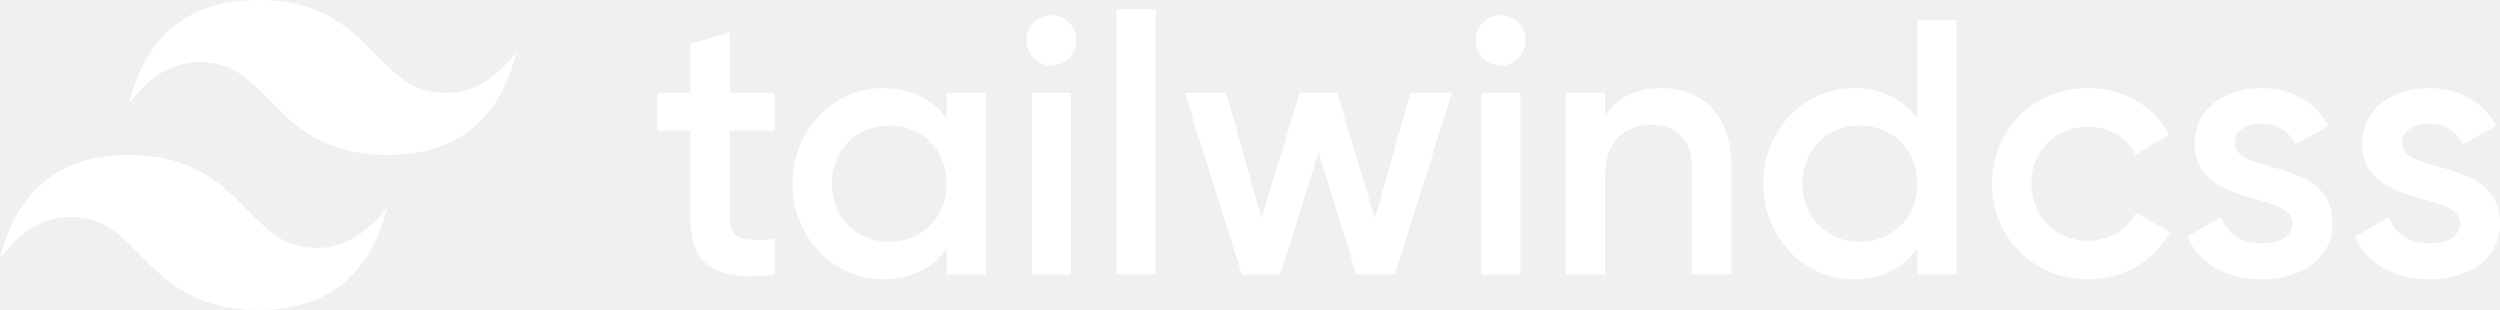
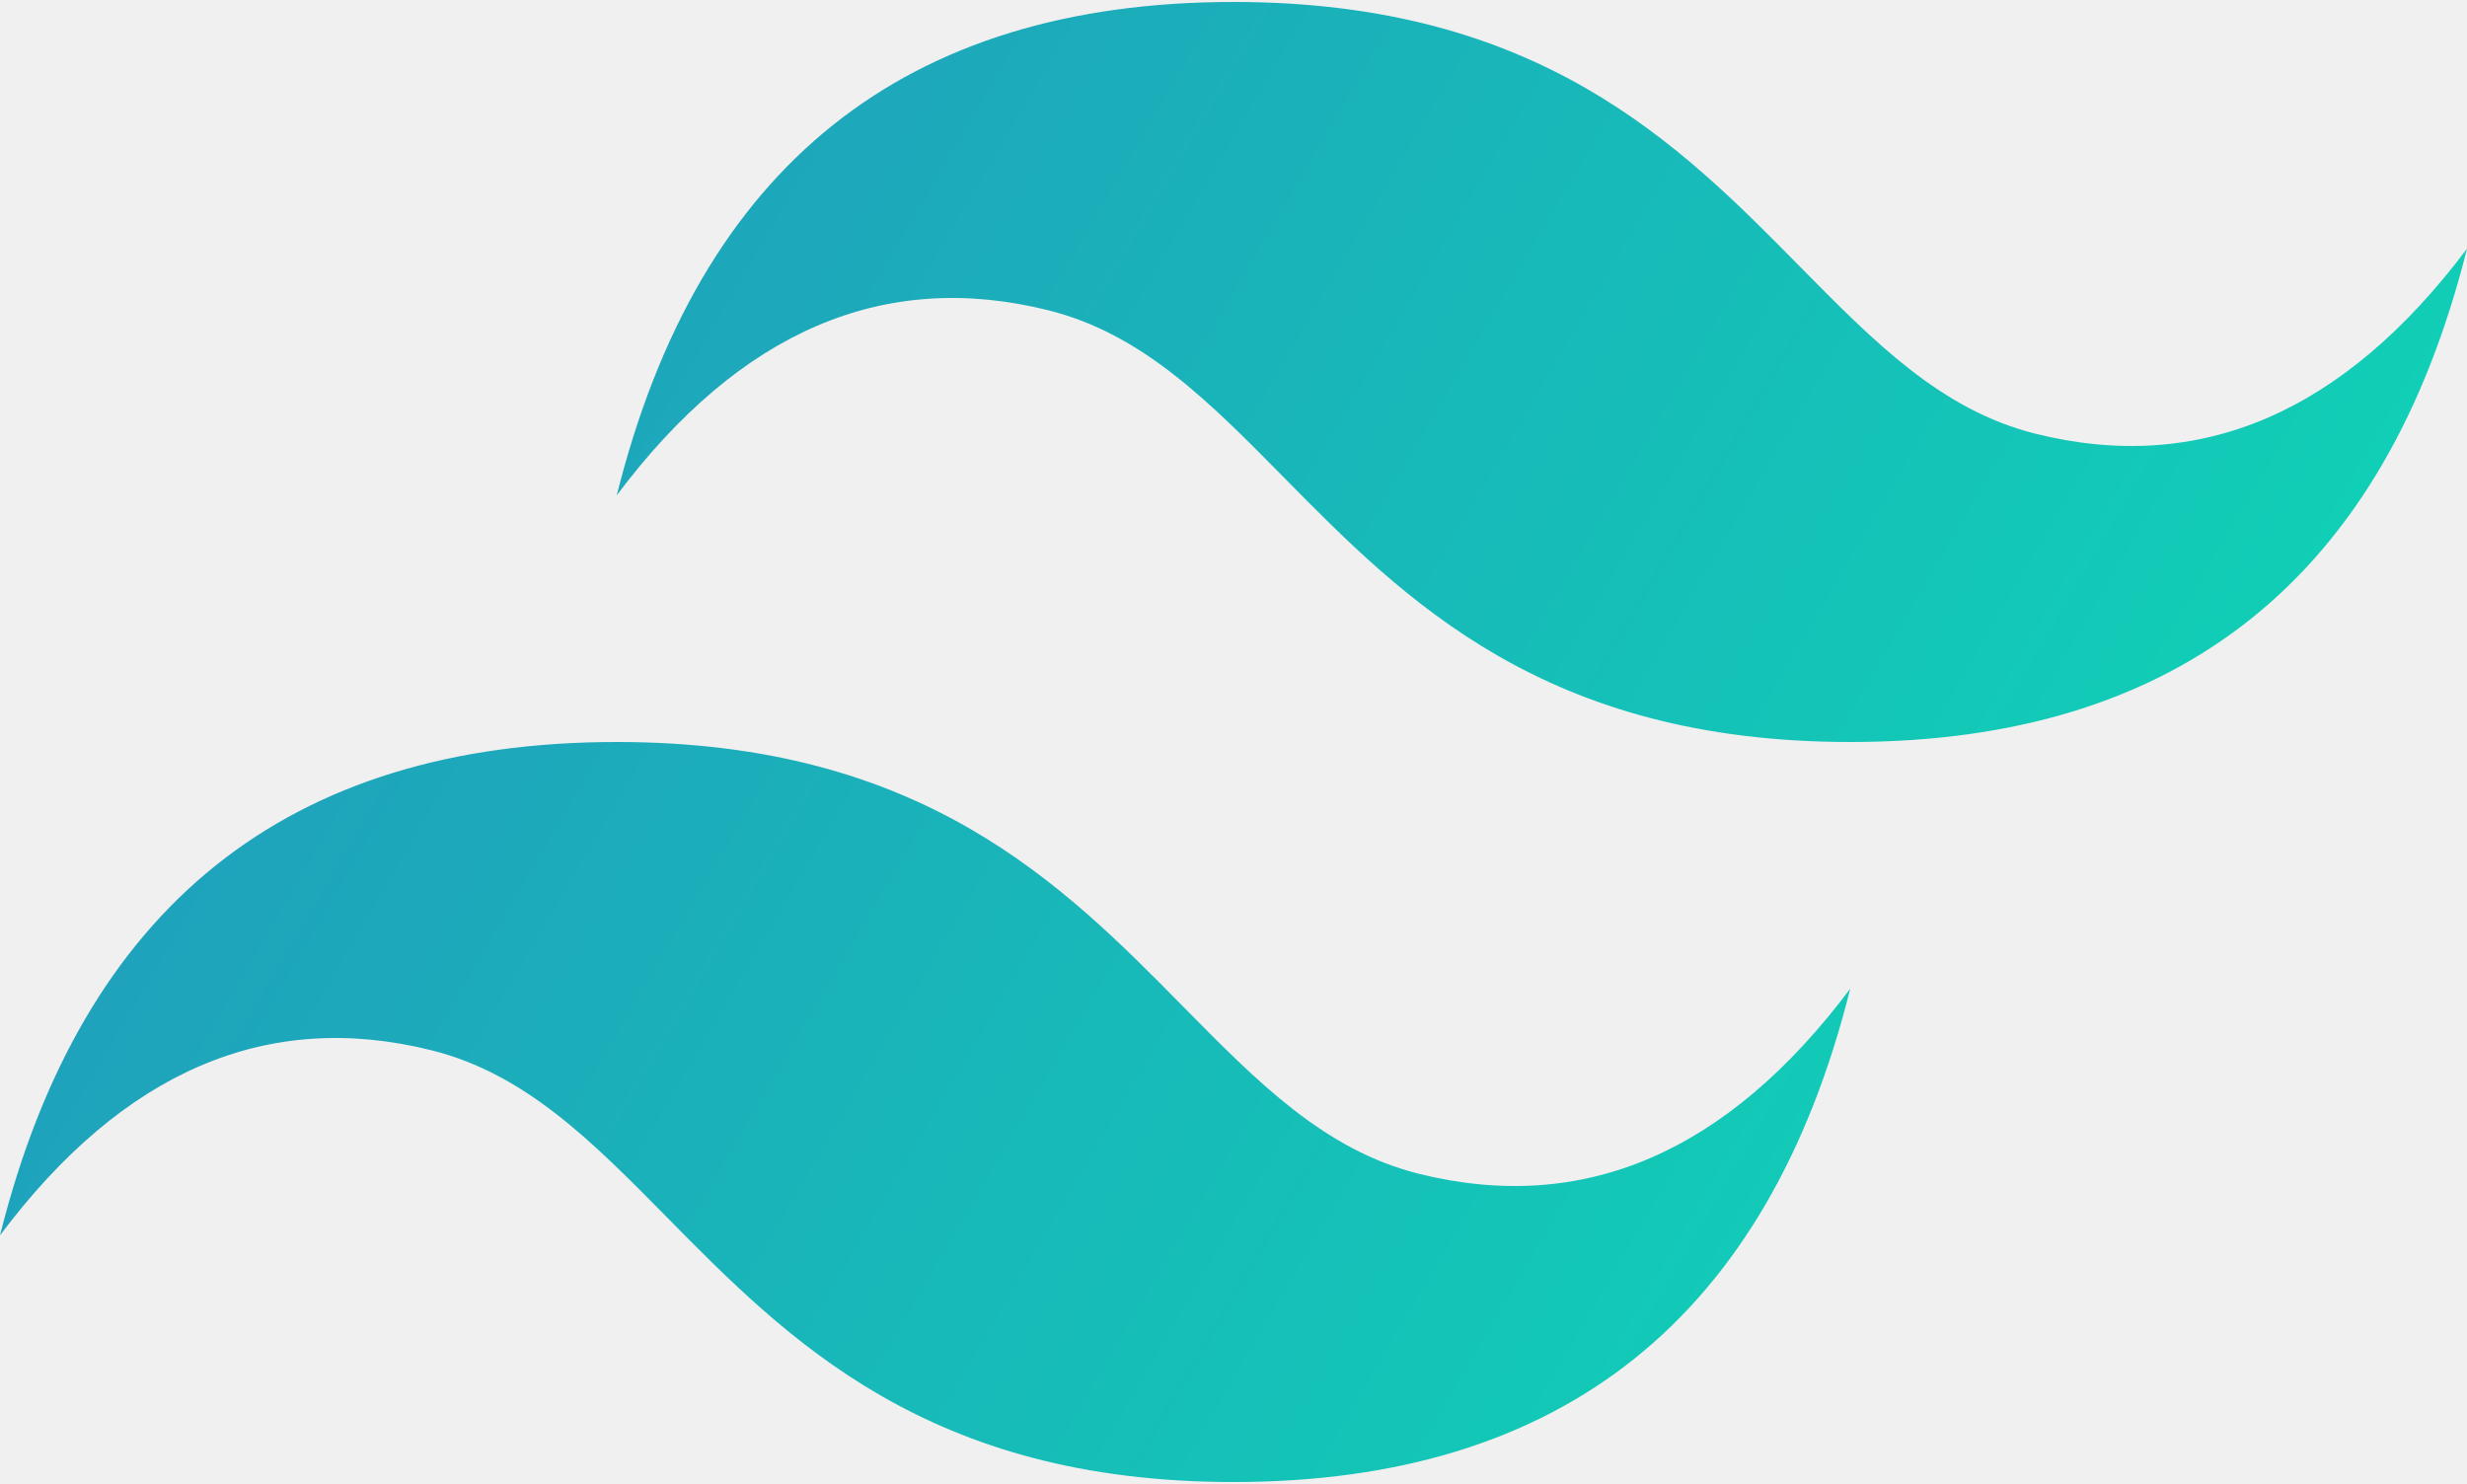
- <svg xmlns="http://www.w3.org/2000/svg" width="512" height="63.478">
-   <style type="text/css">
- 	* {fill:#fff;}
- </style>
-   <path d="M52.898 0C38.792 0 29.976 7.053 26.45 21.16c5.29-7.054 11.462-9.699 18.515-7.935 4.024 1.005 6.9 3.926 10.084 7.157 5.186 5.264 11.189 11.357 24.3 11.357 14.106 0 22.922-7.053 26.449-21.16-5.29 7.054-11.462 9.699-18.515 7.935-4.024-1.005-6.9-3.926-10.084-7.157C72.012 6.093 66.01 0 52.898 0zM26.45 31.739c-14.106 0-22.922 7.053-26.449 21.16 5.29-7.054 11.461-9.699 18.514-7.935 4.025 1.007 6.9 3.926 10.084 7.157 5.186 5.264 11.19 11.357 24.3 11.357 14.107 0 22.923-7.053 26.45-21.16-5.29 7.054-11.462 9.699-18.515 7.935-4.024-1.005-6.9-3.926-10.084-7.156-5.186-5.265-11.189-11.358-24.3-11.358z" fill="" />
-   <path d="M158.687 26.747h-9.231v17.868c0 4.765 3.126 4.69 9.231 4.392v7.222c-12.358 1.489-17.272-1.936-17.272-11.614V26.747h-6.85v-7.743h6.85v-10l8.04-2.382v12.382h9.232zm35.192-7.743h8.04V56.23h-8.04v-5.36c-2.83 3.945-7.222 6.328-13.03 6.328-10.124 0-18.537-8.562-18.537-19.58 0-11.093 8.413-19.58 18.538-19.58 5.807 0 10.2 2.382 13.029 6.253zM182.115 49.53c6.7 0 11.764-4.989 11.764-11.912s-5.063-11.912-11.764-11.912-11.763 4.988-11.763 11.912 5.063 11.912 11.763 11.912zm33.205-36.11c-2.83 0-5.137-2.383-5.137-5.138a5.147 5.147 0 0 1 5.137-5.137 5.147 5.147 0 0 1 5.137 5.137c0 2.755-2.308 5.138-5.137 5.138zm-4.02 42.808V19.004h8.04V56.23zm17.346 0V1.881h8.041v54.348zm60.23-37.225h8.487L285.675 56.23h-7.892l-7.743-25.09-7.817 25.09h-7.891l-11.689-37.225h8.487l7.222 25.685 7.817-25.685h7.668l7.743 25.685zm18.464-5.583c-2.83 0-5.137-2.383-5.137-5.138a5.147 5.147 0 0 1 5.137-5.137 5.147 5.147 0 0 1 5.137 5.137c0 2.755-2.308 5.138-5.137 5.138zm-4.02 42.808V19.004h8.04V56.23zm36.926-38.193c8.339 0 14.295 5.659 14.295 15.337v22.856h-8.04V34.192c0-5.658-3.277-8.636-8.34-8.636-5.285 0-9.454 3.127-9.454 10.72V56.23h-8.04V19.004h8.04v4.765c2.457-3.871 6.477-5.733 11.54-5.733zM392.66 4.114h8.04V56.23h-8.04v-5.36c-2.83 3.945-7.222 6.328-13.029 6.328-10.125 0-18.538-8.562-18.538-19.58 0-11.093 8.413-19.58 18.538-19.58 5.807 0 10.2 2.382 13.029 6.253zM380.896 49.53c6.7 0 11.763-4.989 11.763-11.912s-5.063-11.912-11.763-11.912-11.763 4.988-11.763 11.912 5.062 11.912 11.763 11.912zm46.754 7.668c-11.242 0-19.654-8.562-19.654-19.58 0-11.093 8.412-19.58 19.654-19.58 7.296 0 13.625 3.796 16.603 9.603l-6.924 4.02c-1.638-3.498-5.286-5.732-9.753-5.732-6.552 0-11.54 4.988-11.54 11.689s4.988 11.688 11.54 11.688c4.467 0 8.115-2.308 9.902-5.732l6.923 3.945c-3.126 5.882-9.455 9.679-16.75 9.679zm30.003-27.919c0 6.775 20.027 2.68 20.027 16.454 0 7.445-6.477 11.465-14.517 11.465-7.445 0-12.806-3.35-15.188-8.71l6.924-4.021c1.191 3.35 4.169 5.36 8.264 5.36 3.573 0 6.328-1.19 6.328-4.169 0-6.626-20.027-2.903-20.027-16.23 0-6.998 6.03-11.39 13.624-11.39 6.105 0 11.168 2.828 13.773 7.742l-6.774 3.797c-1.34-2.903-3.946-4.244-6.999-4.244-2.903 0-5.435 1.266-5.435 3.946zm34.322 0c0 6.775 20.027 2.68 20.027 16.454 0 7.445-6.477 11.465-14.518 11.465-7.445 0-12.805-3.35-15.188-8.71l6.924-4.021c1.191 3.35 4.17 5.36 8.264 5.36 3.574 0 6.328-1.19 6.328-4.169 0-6.626-20.027-2.903-20.027-16.23 0-6.998 6.03-11.39 13.625-11.39 6.104 0 11.167 2.828 13.773 7.742l-6.775 3.797c-1.34-2.903-3.946-4.244-6.998-4.244-2.904 0-5.435 1.266-5.435 3.946z" fill="" />
+ <svg xmlns="http://www.w3.org/2000/svg" height="1504" preserveAspectRatio="xMidYMid" width="2500" viewBox="0 0 256 153.6">
+   <linearGradient id="a" x1="-2.778%" y1="32%" y2="67.556%">
+     <stop offset="0" stop-color="#2298bd" />
+     <stop offset="1" stop-color="#0ed7b5" />
+   </linearGradient>
+   <path d="M128 0C93.867 0 72.533 17.067 64 51.2 76.8 34.133 91.733 27.733 108.8 32c9.737 2.434 16.697 9.499 24.401 17.318C145.751 62.057 160.275 76.8 192 76.8c34.133 0 55.467-17.067 64-51.2-12.8 17.067-27.733 23.467-44.8 19.2-9.737-2.434-16.697-9.499-24.401-17.318C174.249 14.743 159.725 0 128 0zM64 76.8C29.867 76.8 8.533 93.867 0 128c12.8-17.067 27.733-23.467 44.8-19.2 9.737 2.434 16.697 9.499 24.401 17.318C81.751 138.857 96.275 153.6 128 153.6c34.133 0 55.467-17.067 64-51.2-12.8 17.067-27.733 23.467-44.8 19.2-9.737-2.434-16.697-9.499-24.401-17.318C110.249 91.543 95.725 76.8 64 76.8z" fill="url(#a)" />
</svg>
